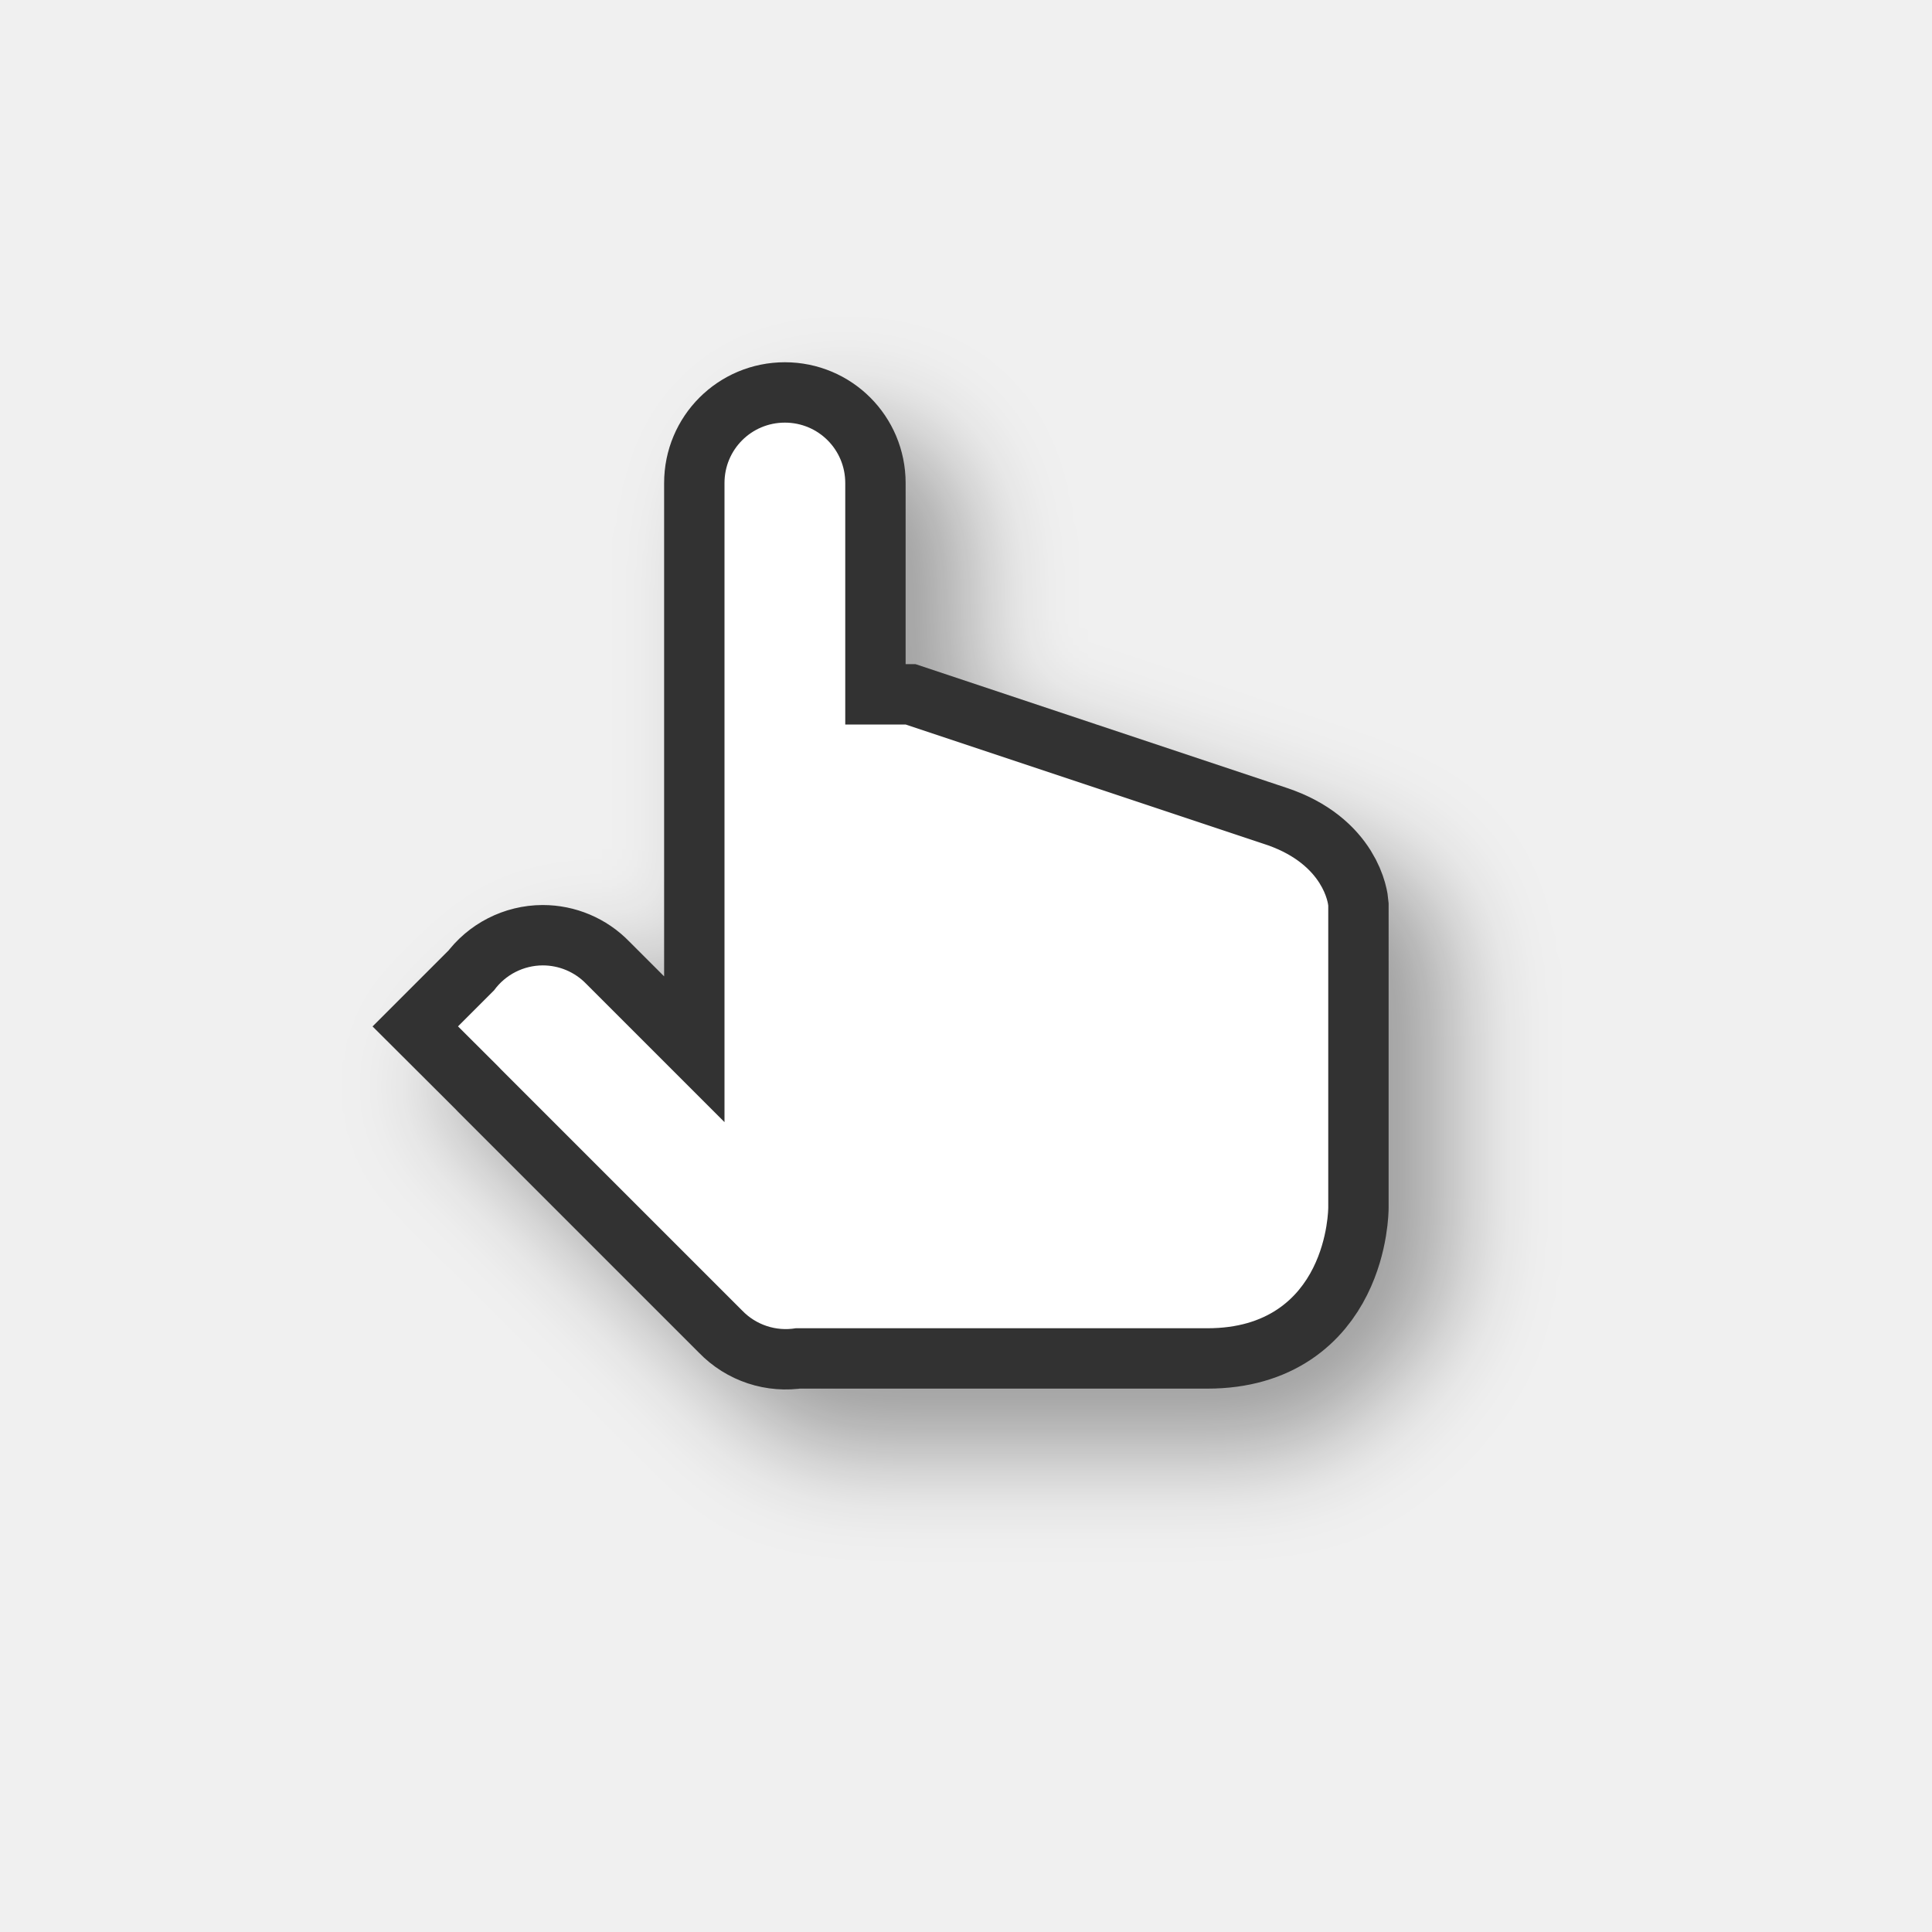
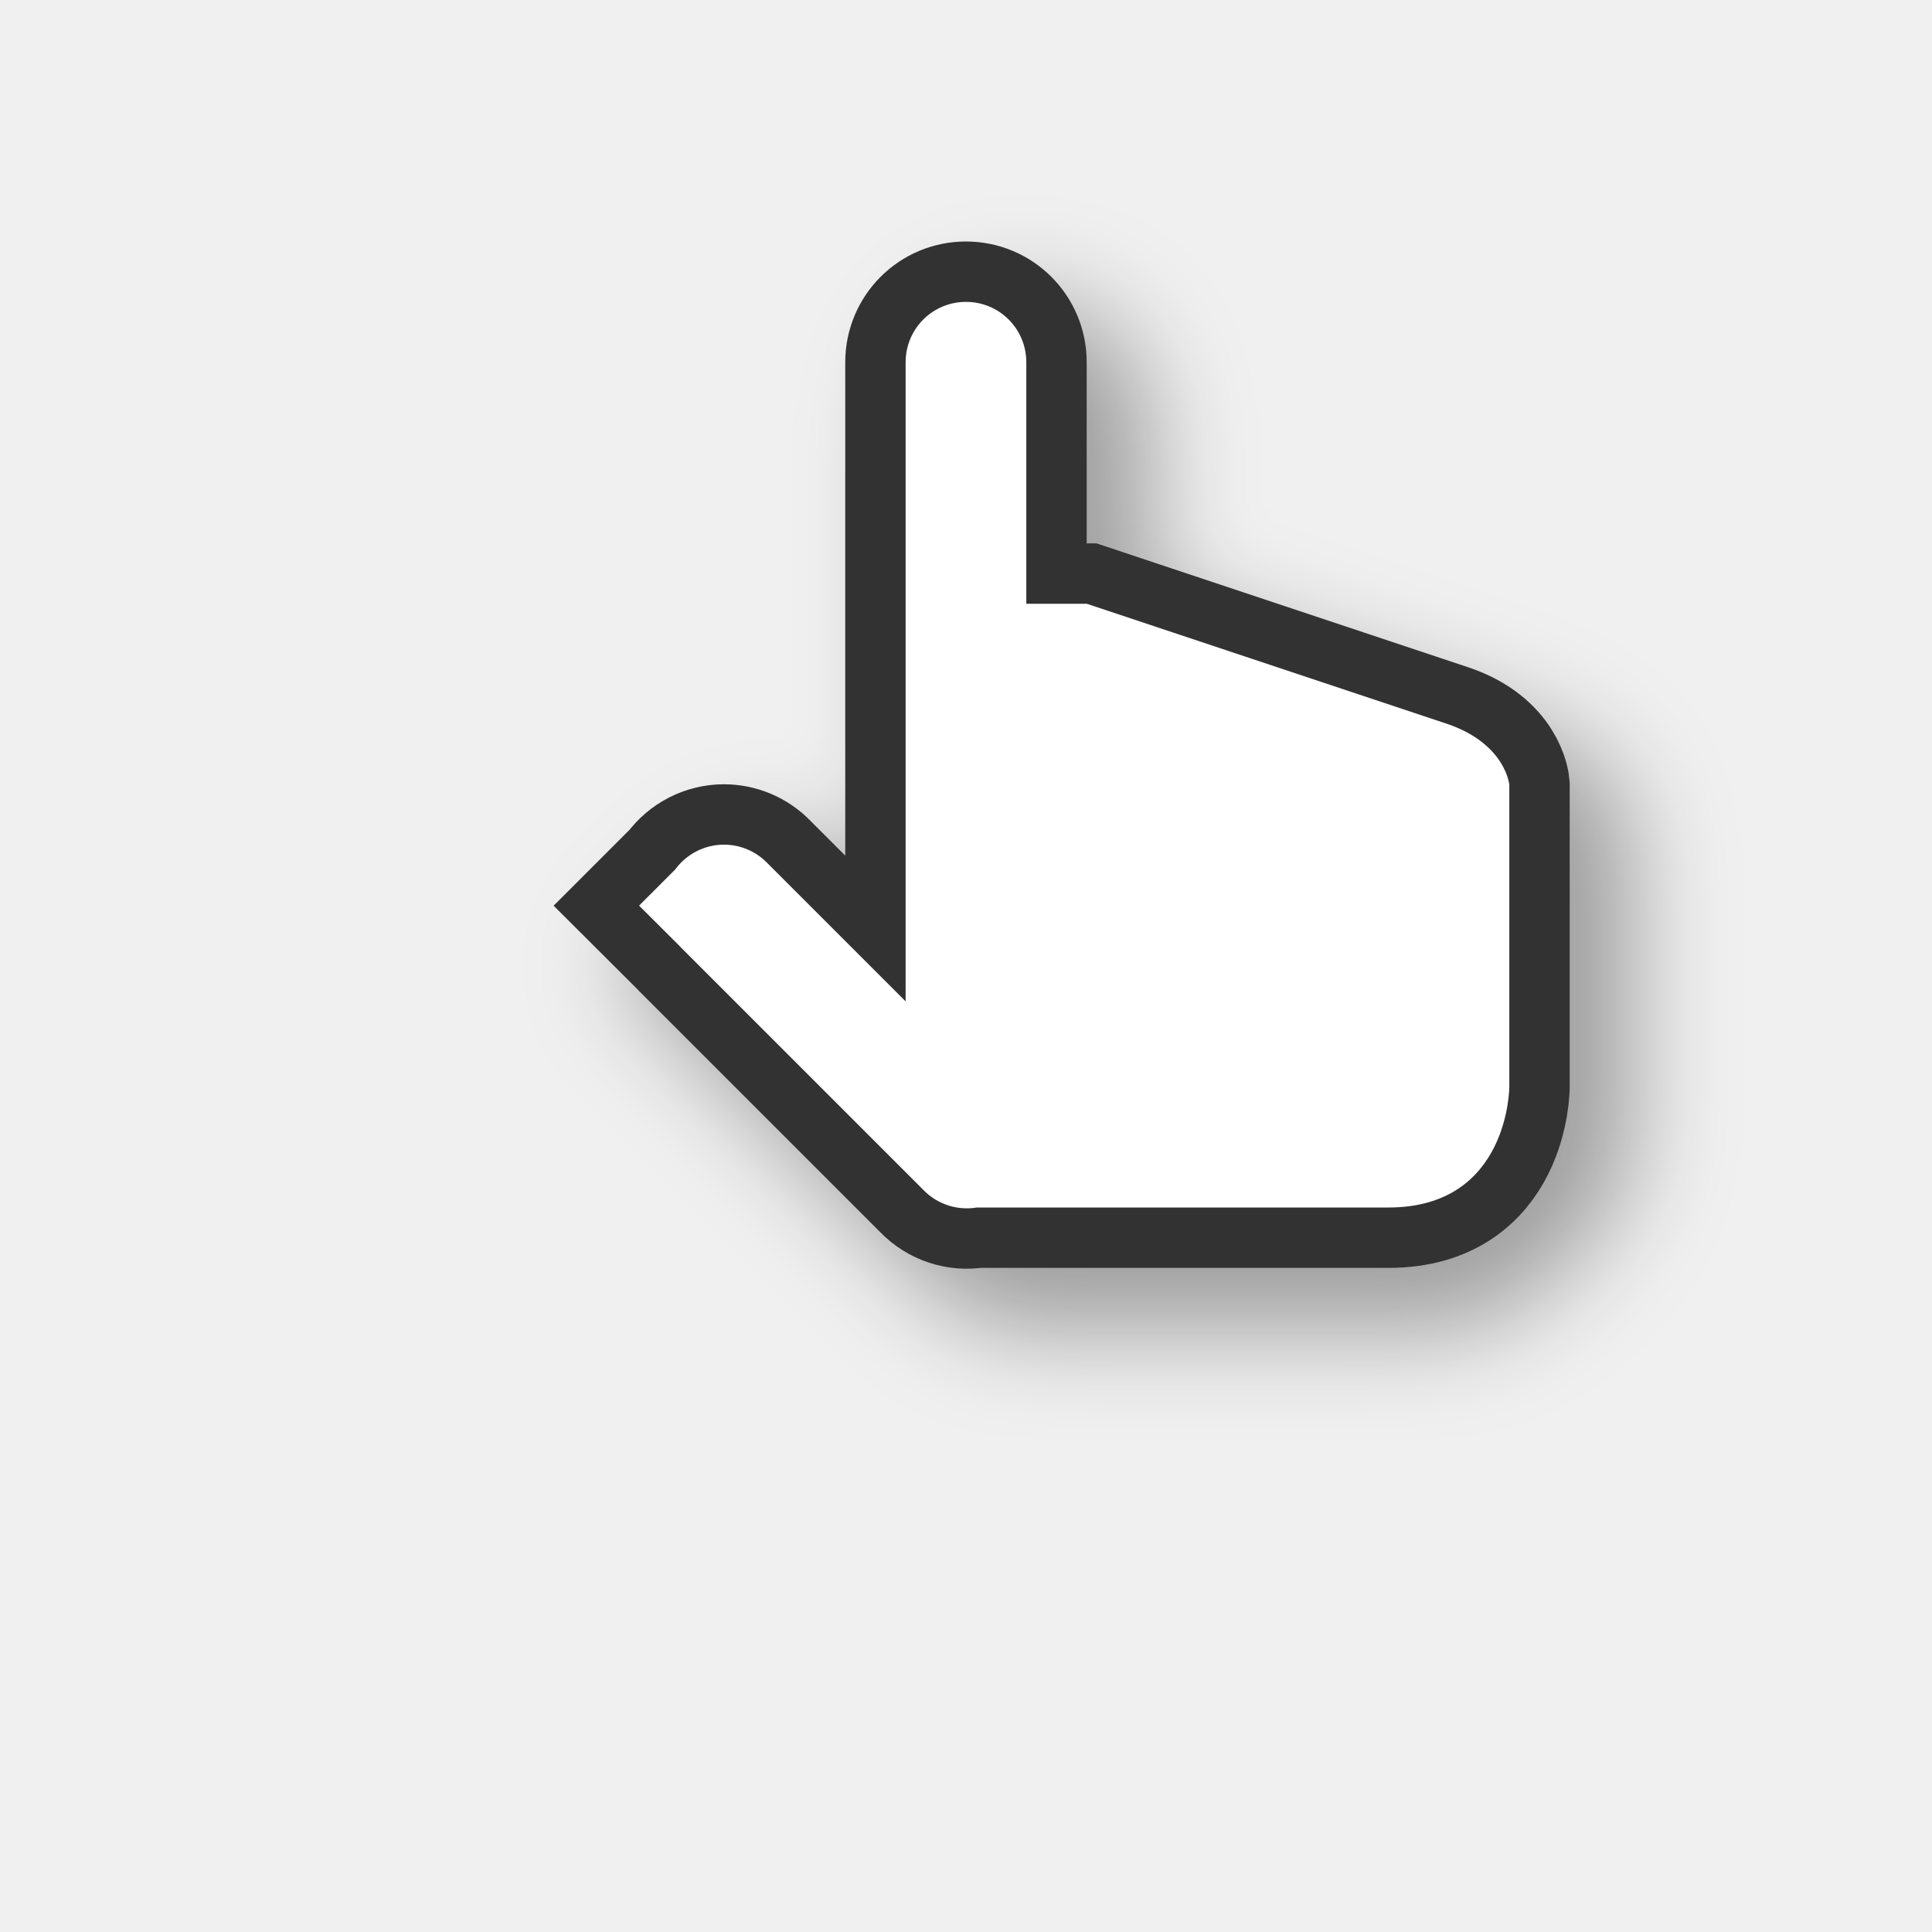
<svg xmlns="http://www.w3.org/2000/svg" width="32" height="32" version="1.1" viewBox="0 0 32 32" id="svg19">
  <defs id="defs5">
    <filter id="a" x="-.121" y="-.119" width="1.241" height="1.239" color-interpolation-filters="sRGB">
      <feGaussianBlur stdDeviation="0.846" id="feGaussianBlur2" />
    </filter>
  </defs>
-   <rect style="opacity:0.2;fill:none" id="rect7" height="24" width="24" y="4" x="4" />
-   <path d="m 14,7 c -1.091,0 -2,0.909 -2,2 v 8.172 l -0.576,-0.576 c -0.376,-0.387 -0.894,-0.605 -1.434,-0.605 h -0.002 c -0.638,0.001 -1.238,0.309 -1.613,0.824 l 0.102,-0.119 -1.307,1.307 1.367,1.363 -0.037,-0.041 c 0.03,0.034 0.062,0.067 0.096,0.1 l 3.977,3.977 c 0.457,0.475 1.123,0.695 1.773,0.586 l -0.166,0.014 h 6.82 c 1.091,0 3,-1.909 3,-3 v -5.037 l -0.002,-0.037 c 0,0 -0.05,-0.444 -0.295,-0.836 -0.245,-0.392 -0.712,-0.814 -1.387,-1.039 L 16.162,12 H 16 V 9 c 0,-1.091 -0.909,-2 -2,-2 z" style="color:#000000;text-indent:0;text-decoration:none;text-decoration-line:none;text-decoration-style:solid;text-decoration-color:#000000;text-transform:none;white-space:normal;opacity:0.35;isolation:auto;mix-blend-mode:normal;solid-color:#000000;filter:url(#a);color-rendering:auto;image-rendering:auto;shape-rendering:auto;enable-background:new" id="path9" />
-   <path d="M 13,7 C 12.446,7 12,7.446 12,8 V 18.586 L 9.707,16.293 C 9.519,16.099 9.26,15.99 8.99,15.99 8.671,15.991 8.371,16.144 8.184,16.402 l -0.598,0.598 0.658,0.656 c 0.016,0.018 0.032,0.034 0.049,0.051 l 4,4 c 0.229,0.238 0.561,0.348 0.887,0.293 h 6.82 c 2,0 2,-2 2,-2 v -5 c 0,0 -0.051,-0.684 -1,-1 l -6,-2 h -1 v -4 c 0,-0.554 -0.446,-1 -1,-1 z" id="path11" style="fill:none;stroke:#323232;stroke-width:2;enable-background:new" />
-   <path d="M 13,7 C 12.446,7 12,7.446 12,8 V 18.586 L 9.707,16.293 C 9.519,16.099 9.26,15.99 8.99,15.99 8.671,15.991 8.371,16.144 8.184,16.402 l -0.598,0.598 0.658,0.656 c 0.016,0.018 0.032,0.034 0.049,0.051 l 4,4 c 0.229,0.238 0.561,0.348 0.887,0.293 h 6.82 c 2,0 2,-2 2,-2 v -5 c 0,0 -0.057,-0.666 -1,-1 l -6,-2 h -1 v -4 c 0,-0.554 -0.446,-1 -1,-1 z" id="path13" style="fill:#ffffff;enable-background:new" />
+   <rect style="opacity:0.2;fill:none" id="rect7" height="24" width="24" y="2" x="7" />
+   <path d="m 17,5 c -1.091,0 -2,0.909 -2,2 v 8.172 l -0.576,-0.576 c -0.376,-0.387 -0.894,-0.605 -1.434,-0.605 h -0.002 c -0.638,0.001 -1.238,0.309 -1.613,0.824 l 0.102,-0.119 -1.307,1.307 1.367,1.363 -0.037,-0.041 c 0.03,0.034 0.062,0.067 0.096,0.1 l 3.977,3.977 c 0.457,0.475 1.123,0.695 1.773,0.586 l -0.166,0.014 h 6.82 c 1.091,0 3,-1.909 3,-3 v -5.037 l -0.002,-0.037 c 0,0 -0.05,-0.444 -0.295,-0.836 -0.245,-0.392 -0.712,-0.814 -1.387,-1.039 L 19.162,10 H 19 V 7 c 0,-1.091 -0.909,-2 -2,-2 z" style="color:#000000;text-indent:0;text-decoration:none;text-decoration-line:none;text-decoration-style:solid;text-decoration-color:#000000;text-transform:none;white-space:normal;opacity:0.35;isolation:auto;mix-blend-mode:normal;solid-color:#000000;filter:url(#a);color-rendering:auto;image-rendering:auto;shape-rendering:auto;enable-background:new" id="path9" />
+   <path d="m 16,5 c -0.554,0 -1,0.446 -1,1 v 10.586 l -2.293,-2.293 c -0.188,-0.194 -0.447,-0.303 -0.717,-0.303 -0.319,7.5e-4 -0.619,0.154 -0.807,0.412 l -0.598,0.598 0.658,0.656 c 0.016,0.018 0.032,0.034 0.049,0.051 l 4,4 c 0.229,0.238 0.561,0.348 0.887,0.293 h 6.82 c 2,0 2,-2 2,-2 v -5 c 0,0 -0.051,-0.684 -1,-1 l -6,-2 h -1 v -4 c 0,-0.554 -0.446,-1 -1,-1 z" id="path11" style="fill:none;stroke:#323232;stroke-width:2;enable-background:new" />
+   <path d="m 16,5 c -0.554,0 -1,0.446 -1,1 v 10.586 l -2.293,-2.293 c -0.188,-0.194 -0.447,-0.303 -0.717,-0.303 -0.319,7.5e-4 -0.619,0.154 -0.807,0.412 l -0.598,0.598 0.658,0.656 c 0.016,0.018 0.032,0.034 0.049,0.051 l 4,4 c 0.229,0.238 0.561,0.348 0.887,0.293 h 6.82 c 2,0 2,-2 2,-2 v -5 c 0,0 -0.057,-0.666 -1,-1 l -6,-2 h -1 v -4 c 0,-0.554 -0.446,-1 -1,-1 z" id="path13" style="fill:#ffffff;enable-background:new" />
</svg>
